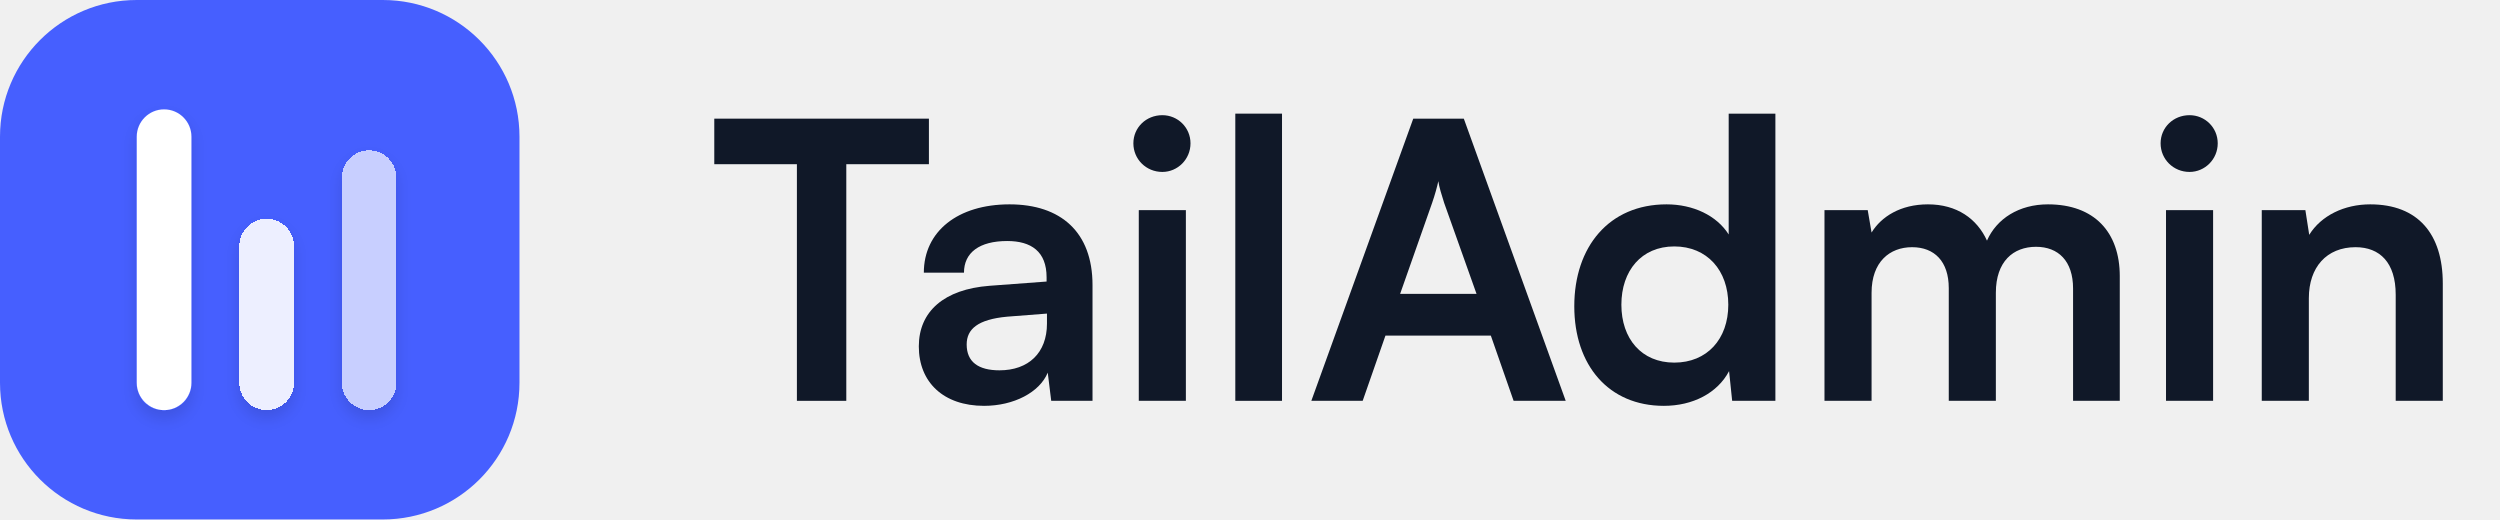
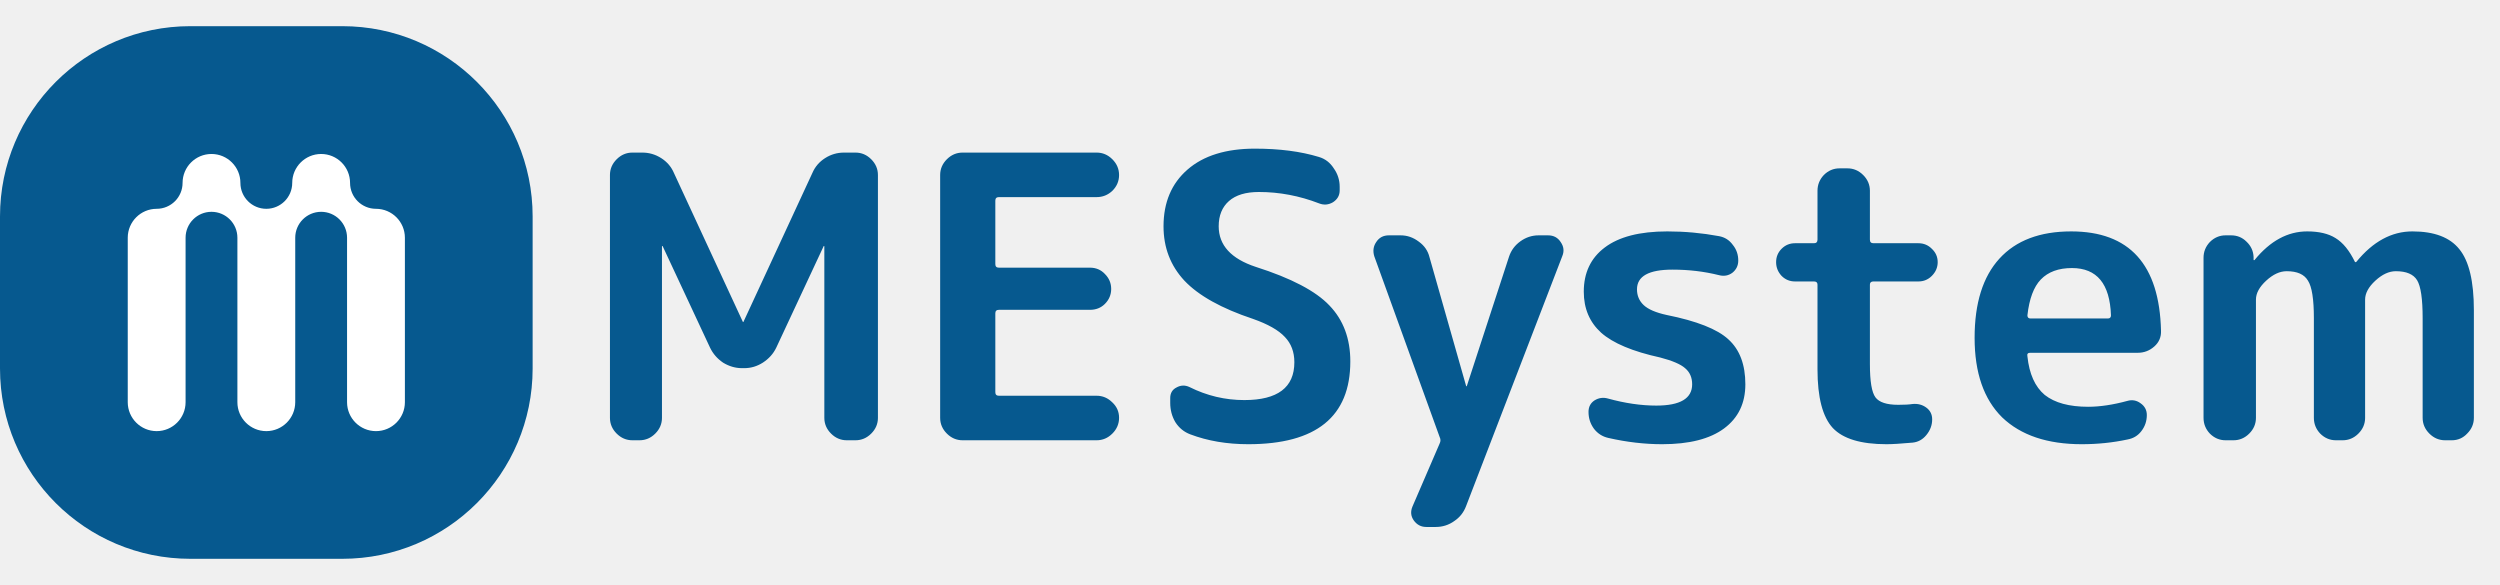
- <svg xmlns="http://www.w3.org/2000/svg" width="154" height="32" viewBox="0 0 154 32" fill="none">
-   <path d="M0 8.421C0 3.77 3.77 0 8.421 0H23.579C28.23 0 32 3.77 32 8.421V23.579C32 28.23 28.23 32 23.579 32H8.421C3.77 32 0 28.23 0 23.579V8.421Z" fill="#465FFF" />
-   <g filter="url(#filter0_d_1624_24907)">
-     <path d="M8.424 8.422C8.424 7.491 9.178 6.737 10.108 6.737V6.737C11.038 6.737 11.792 7.491 11.792 8.422V23.579C11.792 24.51 11.038 25.264 10.108 25.264V25.264C9.178 25.264 8.424 24.51 8.424 23.579V8.422Z" fill="white" />
+ <svg xmlns="http://www.w3.org/2000/svg" width="812" height="190" viewBox="0 0 812 190" fill="none">
+   <g clip-path="url(#clip0_1703_36120)">
+     <path d="M111.189 8.5L61.811 8.5C27.674 8.5 0 36.174 0 70.311L0 119.689C0 153.826 27.674 181.5 61.811 181.5H111.189C145.326 181.5 173 153.826 173 119.689V70.311C173 36.174 145.326 8.5 111.189 8.5Z" fill="#06598F" />
+     <path d="M131.021 77.212V130.637C131.021 133.09 130.024 135.319 128.411 136.932C126.798 138.544 124.57 139.541 122.117 139.541C117.2 139.541 113.212 135.553 113.212 130.637V77.212C113.212 74.759 112.216 72.531 110.603 70.918C108.99 69.305 106.762 68.308 104.308 68.308C101.855 68.308 99.627 69.305 98.014 70.918C96.401 72.531 95.404 74.759 95.404 77.212V130.637C95.404 133.09 94.407 135.319 92.795 136.932C91.182 138.544 88.953 139.541 86.5 139.541C81.584 139.541 77.596 135.553 77.596 130.637V77.212C77.596 74.759 76.599 72.531 74.986 70.918C73.374 69.305 71.145 68.308 68.692 68.308C66.239 68.308 64.01 69.305 62.397 70.918C60.785 72.531 59.788 74.759 59.788 77.212V130.637C59.788 133.09 58.791 135.319 57.178 136.932C55.565 138.544 53.337 139.541 50.884 139.541C45.967 139.541 41.98 135.553 41.98 130.637V77.212C41.98 74.759 42.976 72.531 44.589 70.918C46.202 69.305 48.43 68.308 50.884 68.308C53.337 68.308 55.565 67.311 57.178 65.699C58.791 64.086 59.788 61.857 59.788 59.404C59.788 56.951 60.785 54.722 62.397 53.11C64.01 51.497 66.239 50.5 68.692 50.5C71.145 50.5 73.374 51.497 74.986 53.11C76.599 54.722 77.596 56.951 77.596 59.404C77.596 64.32 81.584 68.308 86.5 68.308C88.953 68.308 91.182 67.311 92.795 65.699C94.407 64.086 95.404 61.857 95.404 59.404C95.404 56.951 96.401 54.722 98.014 53.11C99.627 51.497 101.855 50.5 104.308 50.5C106.762 50.5 108.99 51.497 110.603 53.11C112.216 54.722 113.212 56.951 113.212 59.404C113.212 64.32 117.2 68.308 122.117 68.308C124.57 68.308 126.798 69.305 128.411 70.918C130.024 72.531 131.021 74.759 131.021 77.212Z" fill="white" stroke="white" stroke-width="0.977" stroke-miterlimit="10" />
  </g>
-   <g filter="url(#filter1_d_1624_24907)">
-     <path d="M14.742 15.157C14.742 14.227 15.496 13.473 16.426 13.473V13.473C17.357 13.473 18.111 14.227 18.111 15.157V23.578C18.111 24.508 17.357 25.262 16.426 25.262V25.262C15.496 25.262 14.742 24.508 14.742 23.578V15.157Z" fill="white" fill-opacity="0.9" shape-rendering="crispEdges" />
-   </g>
-   <g filter="url(#filter2_d_1624_24907)">
-     <path d="M21.055 10.946C21.055 10.016 21.809 9.262 22.739 9.262V9.262C23.669 9.262 24.423 10.016 24.423 10.946V23.578C24.423 24.508 23.669 25.262 22.739 25.262V25.262C21.809 25.262 21.055 24.508 21.055 23.578V10.946Z" fill="white" fill-opacity="0.7" shape-rendering="crispEdges" />
-   </g>
-   <path d="M44 10.115H49.089V24.691H52.132V10.115H57.221V7.309H44V10.115Z" fill="#101828" />
-   <path d="M60.617 25C62.448 25 64.042 24.168 64.541 22.955L64.755 24.691H67.299V17.558C67.299 14.3 65.349 12.588 62.187 12.588C59.001 12.588 56.908 14.252 56.908 16.797H59.381C59.381 15.56 60.332 14.847 62.044 14.847C63.519 14.847 64.47 15.489 64.47 17.082V17.343L60.95 17.605C58.168 17.819 56.599 19.174 56.599 21.338C56.599 23.549 58.121 25 60.617 25ZM61.569 22.812C60.261 22.812 59.547 22.289 59.547 21.219C59.547 20.268 60.237 19.674 62.044 19.507L64.493 19.317V19.935C64.493 21.742 63.352 22.812 61.569 22.812Z" fill="#101828" />
-   <path d="M71.6 10.591C72.551 10.591 73.335 9.806 73.335 8.831C73.335 7.856 72.551 7.095 71.6 7.095C70.601 7.095 69.816 7.856 69.816 8.831C69.816 9.806 70.601 10.591 71.6 10.591ZM70.149 24.691H73.05V12.944H70.149V24.691Z" fill="#101828" />
-   <path d="M78.972 24.691V7H76.095V24.691H78.972Z" fill="#101828" />
-   <path d="M83.941 24.691L85.344 20.672H91.835L93.238 24.691H96.448L90.171 7.309H87.056L80.778 24.691H83.941ZM88.221 12.493C88.387 12.017 88.53 11.494 88.601 11.161C88.649 11.518 88.815 12.041 88.958 12.493L90.955 18.104H86.247L88.221 12.493Z" fill="#101828" />
-   <path d="M102.493 25C104.276 25 105.798 24.215 106.511 22.86L106.701 24.691H109.364V7H106.487V14.443C105.75 13.277 104.3 12.588 102.659 12.588C99.116 12.588 96.976 15.203 96.976 18.865C96.976 22.503 99.092 25 102.493 25ZM103.135 22.337C101.113 22.337 99.877 20.863 99.877 18.77C99.877 16.678 101.113 15.18 103.135 15.18C105.156 15.18 106.463 16.654 106.463 18.77C106.463 20.886 105.156 22.337 103.135 22.337Z" fill="#101828" />
-   <path d="M115.289 24.691V18.033C115.289 16.131 116.406 15.227 117.785 15.227C119.164 15.227 120.044 16.107 120.044 17.748V24.691H122.945V18.033C122.945 16.107 124.015 15.203 125.418 15.203C126.797 15.203 127.701 16.083 127.701 17.771V24.691H130.578V17.011C130.578 14.3 129.008 12.588 126.155 12.588C124.372 12.588 122.993 13.468 122.398 14.823C121.78 13.468 120.543 12.588 118.76 12.588C117.072 12.588 115.883 13.349 115.289 14.324L115.051 12.944H112.388V24.691H115.289Z" fill="#101828" />
-   <path d="M134.876 10.591C135.827 10.591 136.612 9.806 136.612 8.831C136.612 7.856 135.827 7.095 134.876 7.095C133.877 7.095 133.093 7.856 133.093 8.831C133.093 9.806 133.877 10.591 134.876 10.591ZM133.426 24.691H136.327V12.944H133.426V24.691Z" fill="#101828" />
-   <path d="M142.225 24.691V18.366C142.225 16.464 143.318 15.227 145.102 15.227C146.6 15.227 147.575 16.178 147.575 18.152V24.691H150.476V17.462C150.476 14.419 148.954 12.588 146.005 12.588C144.412 12.588 142.985 13.277 142.248 14.466L142.011 12.944H139.324V24.691H142.225Z" fill="#101828" />
+   <path d="M205.408 143C203.445 143 201.739 142.275 200.288 140.824C198.837 139.373 198.112 137.667 198.112 135.704V56.856C198.112 54.893 198.837 53.187 200.288 51.736C201.739 50.285 203.445 49.56 205.408 49.56H208.608C210.827 49.56 212.875 50.157 214.752 51.352C216.629 52.547 217.995 54.125 218.848 56.088L241.248 104.472C241.248 104.557 241.291 104.6 241.376 104.6C241.461 104.6 241.504 104.557 241.504 104.472L263.904 56.088C264.757 54.125 266.123 52.547 268 51.352C269.877 50.157 271.925 49.56 274.144 49.56H277.856C279.819 49.56 281.525 50.285 282.976 51.736C284.427 53.187 285.152 54.893 285.152 56.856V135.704C285.152 137.667 284.427 139.373 282.976 140.824C281.525 142.275 279.819 143 277.856 143H275.04C273.077 143 271.371 142.275 269.92 140.824C268.469 139.373 267.744 137.667 267.744 135.704V80.024C267.744 79.939 267.701 79.896 267.616 79.896C267.531 79.896 267.488 79.939 267.488 80.024L252.128 112.92C251.189 114.883 249.739 116.504 247.776 117.784C245.899 118.979 243.893 119.576 241.76 119.576H240.992C238.859 119.576 236.811 118.979 234.848 117.784C232.971 116.504 231.563 114.883 230.624 112.92L215.264 80.024C215.264 79.939 215.221 79.896 215.136 79.896C215.051 79.896 215.008 79.939 215.008 80.024V135.704C215.008 137.667 214.283 139.373 212.832 140.824C211.381 142.275 209.675 143 207.712 143H205.408ZM312.658 143C310.695 143 308.989 142.275 307.538 140.824C306.087 139.373 305.362 137.667 305.362 135.704V56.856C305.362 54.893 306.087 53.187 307.538 51.736C308.989 50.285 310.695 49.56 312.658 49.56H356.178C358.141 49.56 359.847 50.285 361.298 51.736C362.749 53.187 363.474 54.893 363.474 56.856C363.474 58.819 362.749 60.525 361.298 61.976C359.847 63.341 358.141 64.024 356.178 64.024H324.434C323.666 64.024 323.282 64.408 323.282 65.176V85.784C323.282 86.552 323.666 86.936 324.434 86.936H354.002C355.965 86.936 357.586 87.619 358.866 88.984C360.231 90.349 360.914 91.971 360.914 93.848C360.914 95.725 360.231 97.347 358.866 98.712C357.586 99.992 355.965 100.632 354.002 100.632H324.434C323.666 100.632 323.282 101.016 323.282 101.784V127.384C323.282 128.152 323.666 128.536 324.434 128.536H356.178C358.141 128.536 359.847 129.261 361.298 130.712C362.749 132.077 363.474 133.741 363.474 135.704C363.474 137.667 362.749 139.373 361.298 140.824C359.847 142.275 358.141 143 356.178 143H312.658ZM406.968 103.576C396.728 100.163 389.304 96.024 384.696 91.16C380.173 86.296 377.912 80.408 377.912 73.496C377.912 65.731 380.515 59.587 385.72 55.064C390.925 50.541 398.221 48.28 407.608 48.28C415.544 48.28 422.456 49.176 428.344 50.968C430.392 51.565 432.013 52.803 433.208 54.68C434.488 56.472 435.128 58.477 435.128 60.696V61.848C435.128 63.469 434.403 64.749 432.952 65.688C431.501 66.541 430.008 66.669 428.472 66.072C422.072 63.597 415.544 62.36 408.888 62.36C404.621 62.36 401.379 63.341 399.16 65.304C396.941 67.267 395.832 69.997 395.832 73.496C395.832 79.64 399.843 84.035 407.864 86.68C419.384 90.349 427.363 94.531 431.8 99.224C436.323 103.917 438.584 109.976 438.584 117.4C438.584 135.32 427.533 144.28 405.432 144.28C398.52 144.28 392.248 143.213 386.616 141.08C384.568 140.312 382.947 138.989 381.752 137.112C380.643 135.235 380.088 133.144 380.088 130.84V129.304C380.088 127.683 380.771 126.531 382.136 125.848C383.501 125.08 384.909 125.037 386.36 125.72C391.992 128.536 397.923 129.944 404.152 129.944C414.989 129.944 420.408 125.848 420.408 117.656C420.408 114.328 419.384 111.597 417.336 109.464C415.288 107.245 411.832 105.283 406.968 103.576ZM467.609 141.976L446.361 83.224C445.849 81.517 446.062 79.981 447.001 78.616C447.94 77.165 449.305 76.44 451.097 76.44H454.937C457.07 76.44 459.033 77.123 460.825 78.488C462.617 79.768 463.769 81.432 464.281 83.48L476.185 125.336C476.185 125.421 476.228 125.464 476.313 125.464C476.398 125.464 476.441 125.421 476.441 125.336L490.137 83.352C490.82 81.304 492.057 79.64 493.849 78.36C495.641 77.08 497.604 76.44 499.737 76.44H502.809C504.601 76.44 505.966 77.165 506.905 78.616C507.929 80.067 508.1 81.603 507.417 83.224L476.185 164.376C475.417 166.424 474.137 168.045 472.345 169.24C470.553 170.52 468.548 171.16 466.329 171.16H463.257C461.55 171.16 460.185 170.435 459.161 168.984C458.222 167.619 458.094 166.125 458.777 164.504L467.609 144.024C467.78 143.683 467.865 143.341 467.865 143C467.865 142.659 467.78 142.317 467.609 141.976ZM539.244 116.12C530.284 114.157 523.884 111.469 520.044 108.056C516.289 104.643 514.412 100.205 514.412 94.744C514.412 88.6 516.673 83.821 521.196 80.408C525.804 76.909 532.588 75.16 541.548 75.16C547.18 75.16 552.769 75.672 558.316 76.696C560.193 77.037 561.687 77.976 562.796 79.512C563.991 80.963 564.588 82.669 564.588 84.632C564.588 86.253 563.948 87.576 562.668 88.6C561.388 89.539 559.937 89.795 558.316 89.368C553.537 88.173 548.503 87.576 543.212 87.576C535.532 87.576 531.692 89.709 531.692 93.976C531.692 96.024 532.417 97.731 533.868 99.096C535.319 100.461 537.793 101.528 541.292 102.296C551.105 104.259 557.804 106.904 561.388 110.232C565.057 113.56 566.892 118.424 566.892 124.824C566.892 130.968 564.588 135.747 559.98 139.16C555.372 142.573 548.673 144.28 539.884 144.28C534.167 144.28 528.321 143.597 522.348 142.232C520.471 141.805 518.935 140.824 517.74 139.288C516.545 137.667 515.948 135.832 515.948 133.784C515.948 132.163 516.588 130.925 517.868 130.072C519.233 129.219 520.684 129.005 522.22 129.432C527.767 130.968 533.015 131.736 537.964 131.736C545.729 131.736 549.612 129.432 549.612 124.824C549.612 122.605 548.844 120.856 547.308 119.576C545.857 118.296 543.169 117.144 539.244 116.12ZM583.026 91.416C581.319 91.416 579.869 90.819 578.674 89.624C577.479 88.344 576.882 86.851 576.882 85.144C576.882 83.437 577.479 81.987 578.674 80.792C579.869 79.597 581.319 79 583.026 79H589.17C589.938 79 590.322 78.616 590.322 77.848V61.976C590.322 60.013 591.005 58.307 592.37 56.856C593.821 55.405 595.527 54.68 597.49 54.68H600.05C602.013 54.68 603.719 55.405 605.17 56.856C606.621 58.307 607.346 60.013 607.346 61.976V77.848C607.346 78.616 607.73 79 608.498 79H623.09C624.797 79 626.247 79.597 627.442 80.792C628.722 81.987 629.362 83.437 629.362 85.144C629.362 86.851 628.722 88.344 627.442 89.624C626.247 90.819 624.797 91.416 623.09 91.416H608.498C607.73 91.416 607.346 91.757 607.346 92.44V118.296C607.346 123.843 607.943 127.427 609.138 129.048C610.333 130.669 612.807 131.48 616.562 131.48C618.61 131.48 620.146 131.395 621.17 131.224C622.877 131.053 624.37 131.437 625.65 132.376C626.93 133.315 627.57 134.595 627.57 136.216C627.57 138.093 626.93 139.8 625.65 141.336C624.455 142.787 622.962 143.597 621.17 143.768C617.415 144.109 614.599 144.28 612.722 144.28C604.445 144.28 598.642 142.531 595.314 139.032C591.986 135.448 590.322 129.091 590.322 119.96V92.44C590.322 91.757 589.938 91.416 589.17 91.416H583.026ZM672.968 87.064C668.616 87.064 665.245 88.301 662.856 90.776C660.552 93.165 659.101 97.048 658.504 102.424C658.504 103.107 658.845 103.448 659.528 103.448H684.616C685.299 103.448 685.64 103.107 685.64 102.424C685.299 92.184 681.075 87.064 672.968 87.064ZM676.168 144.28C664.989 144.28 656.371 141.379 650.312 135.576C644.339 129.688 641.352 121.069 641.352 109.72C641.352 98.456 644.04 89.88 649.416 83.992C654.792 78.104 662.557 75.16 672.712 75.16C691.656 75.16 701.384 85.912 701.896 107.416C701.981 109.464 701.256 111.171 699.72 112.536C698.184 113.901 696.392 114.584 694.344 114.584H659.4C658.632 114.584 658.333 114.968 658.504 115.736C659.101 121.453 660.979 125.635 664.136 128.28C667.379 130.84 672.072 132.12 678.216 132.12C682.056 132.12 686.323 131.48 691.016 130.2C692.552 129.773 693.96 130.029 695.24 130.968C696.605 131.907 697.288 133.187 697.288 134.808C697.288 136.771 696.691 138.52 695.496 140.056C694.387 141.507 692.893 142.403 691.016 142.744C686.237 143.768 681.288 144.28 676.168 144.28ZM722.875 143C720.912 143 719.206 142.275 717.755 140.824C716.39 139.373 715.707 137.667 715.707 135.704V83.736C715.707 81.773 716.39 80.067 717.755 78.616C719.206 77.165 720.912 76.44 722.875 76.44H724.667C726.63 76.44 728.294 77.123 729.659 78.488C731.11 79.853 731.878 81.517 731.963 83.48V84.376C731.963 84.461 732.006 84.504 732.091 84.504C732.262 84.504 732.347 84.461 732.347 84.376C737.382 78.232 743.056 75.16 749.371 75.16C753.211 75.16 756.283 75.885 758.587 77.336C760.976 78.787 763.067 81.347 764.859 85.016C764.859 85.101 764.944 85.144 765.115 85.144C765.2 85.144 765.286 85.101 765.371 85.016C770.747 78.445 776.806 75.16 783.547 75.16C790.63 75.16 795.707 77.08 798.779 80.92C801.936 84.76 803.515 91.373 803.515 100.76V135.704C803.515 137.667 802.79 139.373 801.339 140.824C799.974 142.275 798.31 143 796.347 143H794.171C792.208 143 790.502 142.275 789.051 140.824C787.6 139.373 786.875 137.667 786.875 135.704V103.32C786.875 97.091 786.278 92.995 785.083 91.032C783.888 89.069 781.584 88.088 778.171 88.088C775.952 88.088 773.734 89.112 771.515 91.16C769.296 93.208 768.187 95.256 768.187 97.304V135.704C768.187 137.667 767.462 139.373 766.011 140.824C764.56 142.275 762.854 143 760.891 143H758.715C756.752 143 755.046 142.275 753.595 140.824C752.23 139.373 751.547 137.667 751.547 135.704V103.32C751.547 97.176 750.907 93.123 749.627 91.16C748.432 89.112 746.128 88.088 742.715 88.088C740.496 88.088 738.278 89.112 736.059 91.16C733.84 93.208 732.731 95.256 732.731 97.304V135.704C732.731 137.667 732.006 139.373 730.555 140.824C729.104 142.275 727.398 143 725.435 143H722.875Z" fill="#06598F" />
  <defs>
-     <filter id="filter0_d_1624_24907" x="7.424" y="6.237" width="5.368" height="20.526" filterUnits="userSpaceOnUse" color-interpolation-filters="sRGB">
-       <feFlood flood-opacity="0" result="BackgroundImageFix" />
-       <feColorMatrix in="SourceAlpha" type="matrix" values="0 0 0 0 0 0 0 0 0 0 0 0 0 0 0 0 0 0 127 0" result="hardAlpha" />
-       <feOffset dy="0.5" />
-       <feGaussianBlur stdDeviation="0.5" />
-       <feComposite in2="hardAlpha" operator="out" />
-       <feColorMatrix type="matrix" values="0 0 0 0 0 0 0 0 0 0 0 0 0 0 0 0 0 0 0.12 0" />
-       <feBlend mode="normal" in2="BackgroundImageFix" result="effect1_dropShadow_1624_24907" />
-       <feBlend mode="normal" in="SourceGraphic" in2="effect1_dropShadow_1624_24907" result="shape" />
-     </filter>
-     <filter id="filter1_d_1624_24907" x="13.742" y="12.973" width="5.368" height="13.79" filterUnits="userSpaceOnUse" color-interpolation-filters="sRGB">
-       <feFlood flood-opacity="0" result="BackgroundImageFix" />
-       <feColorMatrix in="SourceAlpha" type="matrix" values="0 0 0 0 0 0 0 0 0 0 0 0 0 0 0 0 0 0 127 0" result="hardAlpha" />
-       <feOffset dy="0.5" />
-       <feGaussianBlur stdDeviation="0.5" />
-       <feComposite in2="hardAlpha" operator="out" />
-       <feColorMatrix type="matrix" values="0 0 0 0 0 0 0 0 0 0 0 0 0 0 0 0 0 0 0.12 0" />
-       <feBlend mode="normal" in2="BackgroundImageFix" result="effect1_dropShadow_1624_24907" />
-       <feBlend mode="normal" in="SourceGraphic" in2="effect1_dropShadow_1624_24907" result="shape" />
-     </filter>
-     <filter id="filter2_d_1624_24907" x="20.055" y="8.762" width="5.368" height="18" filterUnits="userSpaceOnUse" color-interpolation-filters="sRGB">
-       <feFlood flood-opacity="0" result="BackgroundImageFix" />
-       <feColorMatrix in="SourceAlpha" type="matrix" values="0 0 0 0 0 0 0 0 0 0 0 0 0 0 0 0 0 0 127 0" result="hardAlpha" />
-       <feOffset dy="0.5" />
-       <feGaussianBlur stdDeviation="0.5" />
-       <feComposite in2="hardAlpha" operator="out" />
-       <feColorMatrix type="matrix" values="0 0 0 0 0 0 0 0 0 0 0 0 0 0 0 0 0 0 0.12 0" />
-       <feBlend mode="normal" in2="BackgroundImageFix" result="effect1_dropShadow_1624_24907" />
-       <feBlend mode="normal" in="SourceGraphic" in2="effect1_dropShadow_1624_24907" result="shape" />
-     </filter>
+     <clipPath id="clip0_1703_36120">
+       <rect width="173" height="173" fill="white" transform="translate(0 8.5)" />
+     </clipPath>
  </defs>
</svg>
